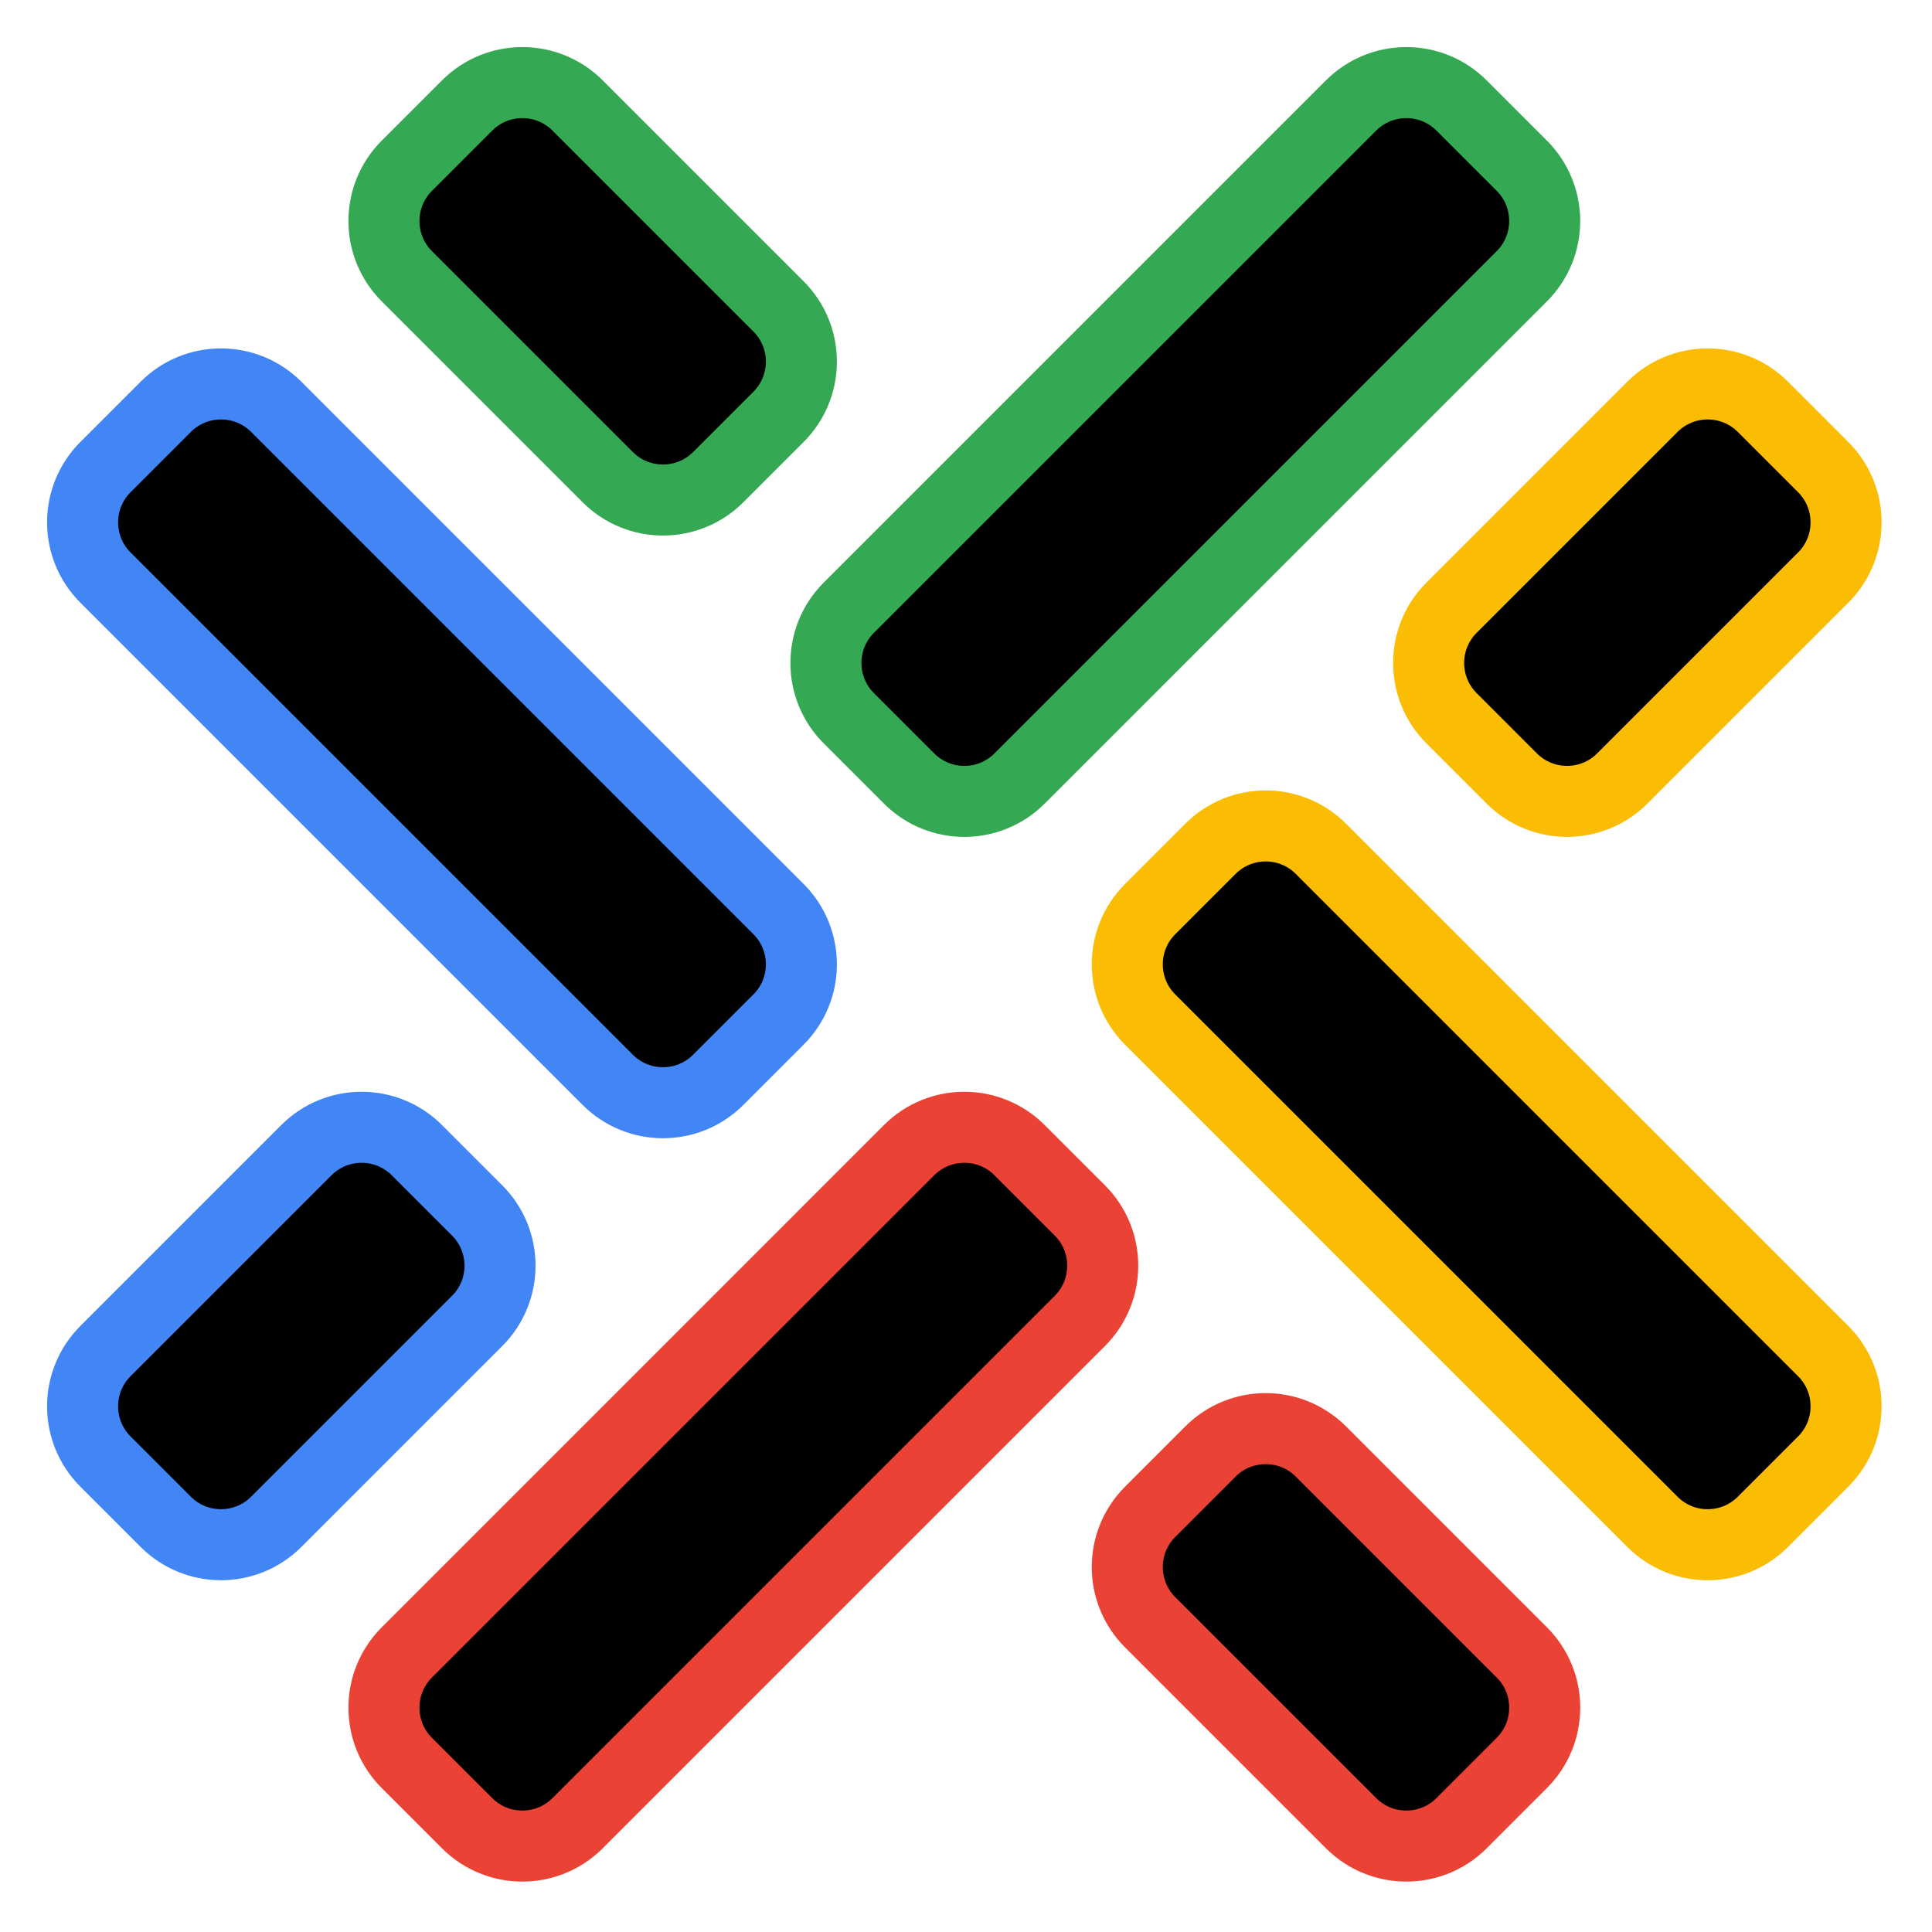
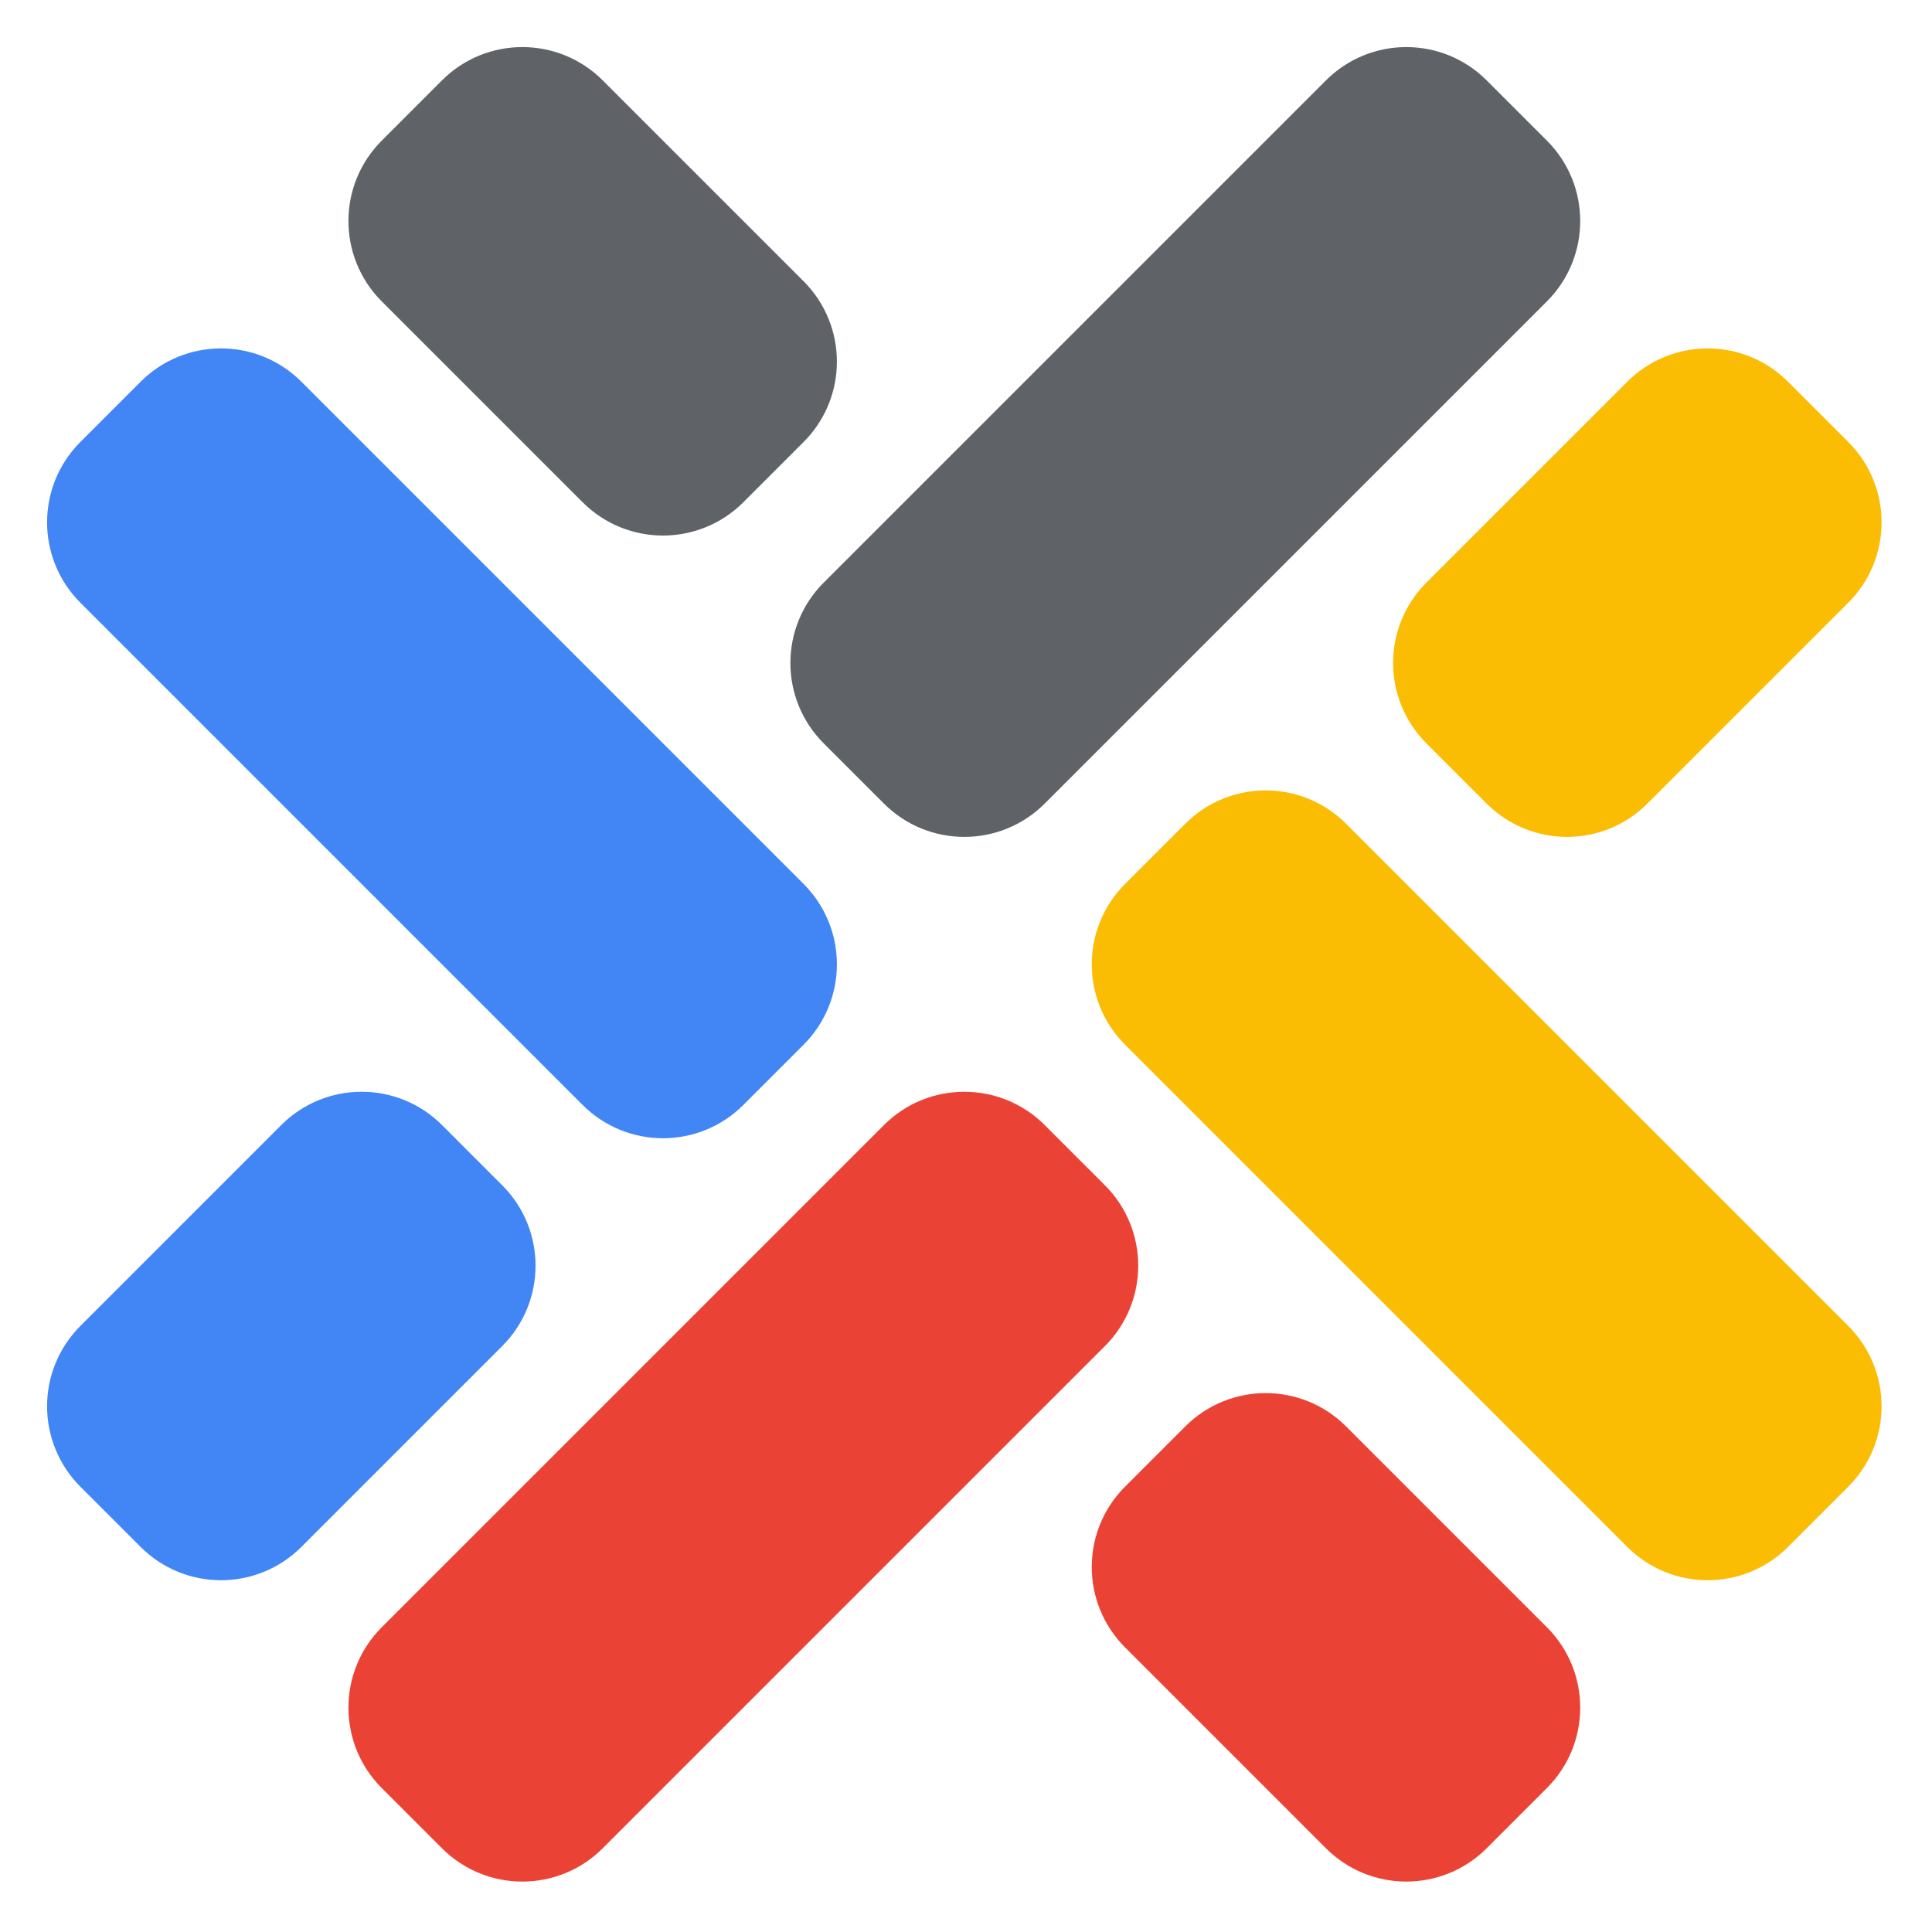
<svg xmlns="http://www.w3.org/2000/svg" width="136" height="136" viewBox="0 0 136 136" fill="none">
-   <rect x="58.69" y="67.882" width="17" height="61" rx="5.5" transform="rotate(135 58.6901 67.8818)" fill="black" stroke="#4285F4" stroke-width="5" />
-   <rect x="25.456" y="77.075" width="17" height="31" rx="5.5" transform="rotate(45 25.4561 77.0746)" fill="black" stroke="#4285F4" stroke-width="5" />
-   <rect x="3.536" width="17" height="31" rx="5.5" transform="matrix(0.707107 0.707107 0.707107 -0.707107 95.7875 44.1689)" fill="black" stroke="#FBBC04" stroke-width="5" />
-   <rect y="3.536" width="17" height="61" rx="5.5" transform="matrix(-0.707107 0.707107 0.707107 0.707107 86.5952 53.3617)" fill="black" stroke="#FBBC04" stroke-width="5" />
-   <rect y="3.536" width="17" height="31" rx="5.5" transform="matrix(-0.707107 0.707107 0.707107 0.707107 86.5952 95.7875)" fill="black" stroke="#EA4335" stroke-width="5" />
-   <rect x="-3.536" width="17" height="61" rx="5.5" transform="matrix(-0.707107 -0.707107 -0.707107 0.707107 77.4029 86.5957)" fill="black" stroke="#EA4335" stroke-width="5" />
-   <rect x="67.881" y="58.69" width="17" height="61" rx="5.5" transform="rotate(-135 67.8813 58.6901)" fill="black" stroke="#34A853" stroke-width="5" />
-   <rect x="58.69" y="25.456" width="17" height="31" rx="5.5" transform="rotate(135 58.6901 25.4561)" fill="black" stroke="#34A853" stroke-width="5" />
+   <rect x="60.104" y="67.882" width="19" height="63" rx="6.5" transform="rotate(135 60.1043 67.8818)" fill="#4285F4" stroke="#4285F4" stroke-width="3" />
+   <rect x="25.456" y="75.66" width="19" height="33" rx="6.5" transform="rotate(45 25.4561 75.6604)" fill="#4285F4" stroke="#4285F4" stroke-width="3" />
+   <rect x="2.121" width="19" height="33" rx="6.5" transform="matrix(0.707107 0.707107 0.707107 -0.707107 95.3733 45.1689)" fill="#FBBC04" stroke="#FBBC04" stroke-width="3" />
+   <rect y="2.121" width="19" height="63" rx="6.5" transform="matrix(-0.707107 0.707107 0.707107 0.707107 87.5952 52.9475)" fill="#FBBC04" stroke="#FBBC04" stroke-width="3" />
+   <rect y="2.121" width="19" height="33" rx="6.5" transform="matrix(-0.707107 0.707107 0.707107 0.707107 87.5952 95.3733)" fill="#EA4335" stroke="#EA4335" stroke-width="3" />
+   <rect x="-2.121" width="19" height="63" rx="6.5" transform="matrix(-0.707107 -0.707107 -0.707107 0.707107 79.8172 87.5957)" fill="#EA4335" stroke="#EA4335" stroke-width="3" />
+   <rect x="67.881" y="60.104" width="19" height="63" rx="6.5" transform="rotate(-135 67.8813 60.1043)" fill="#5F6368" stroke="#5F6368" stroke-width="3" />
+   <rect x="60.104" y="25.456" width="19" height="33" rx="6.5" transform="rotate(135 60.1043 25.4561)" fill="#5F6368" stroke="#5F6368" stroke-width="3" />
</svg>
